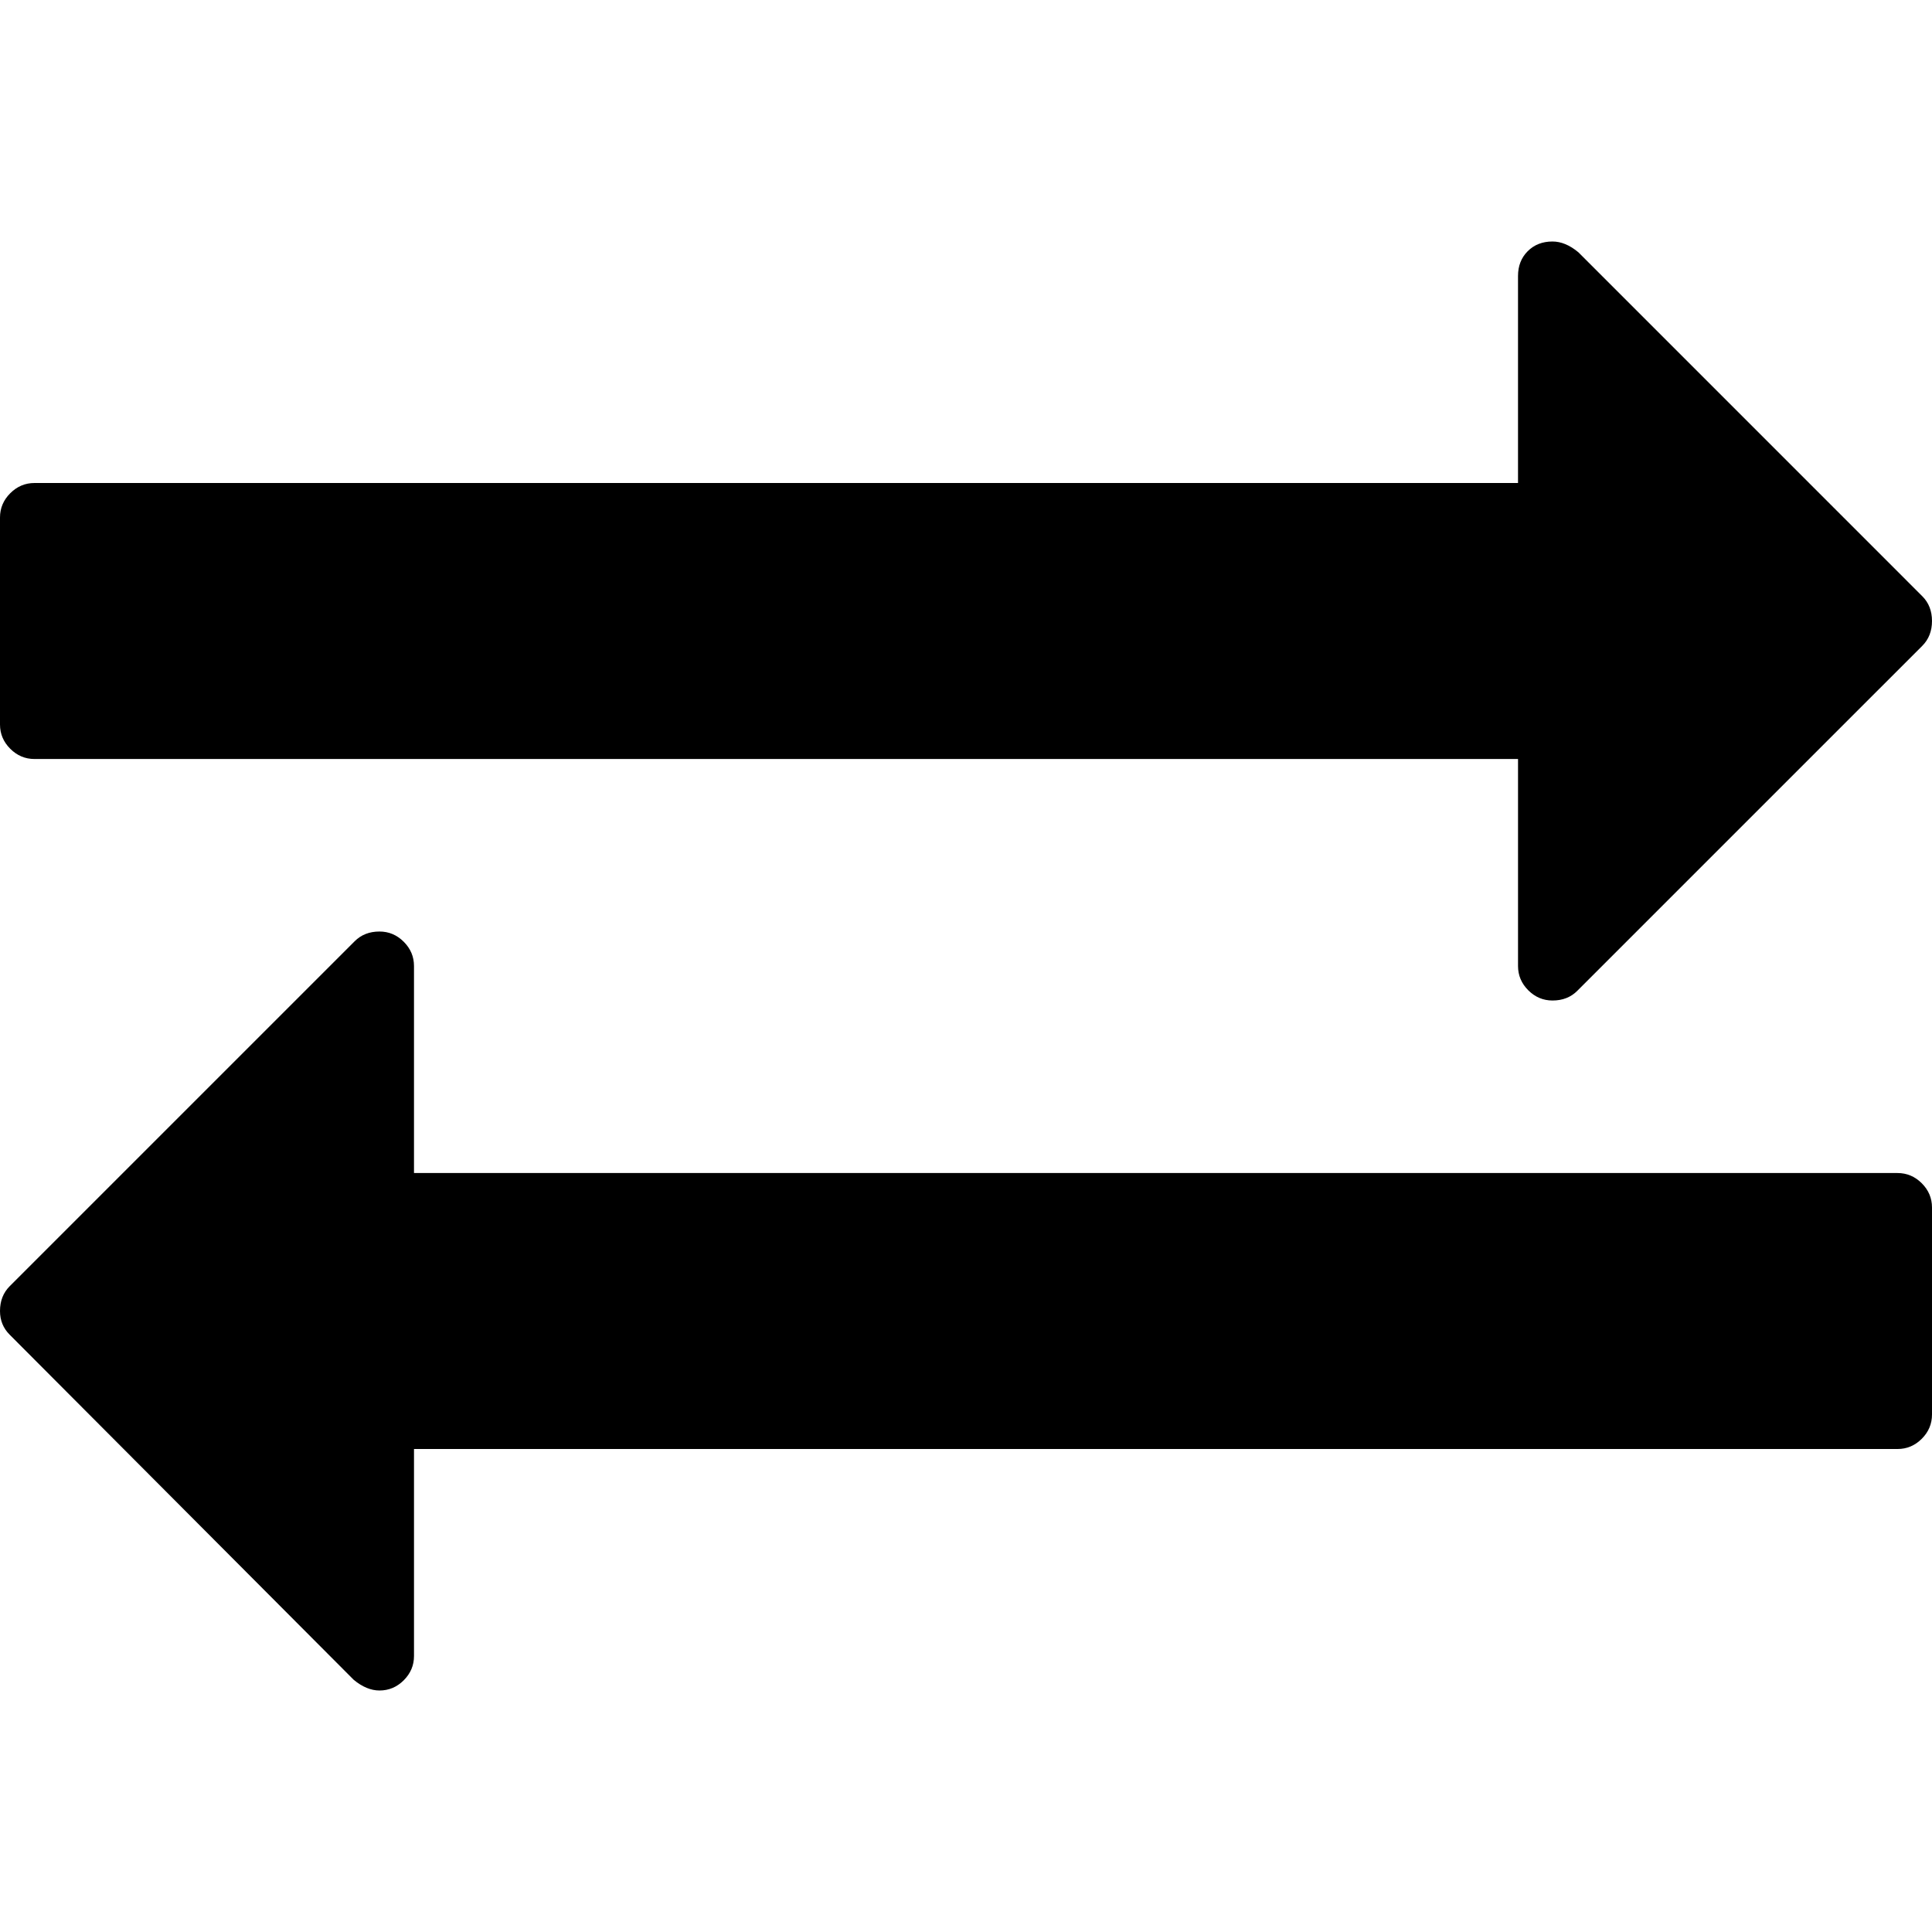
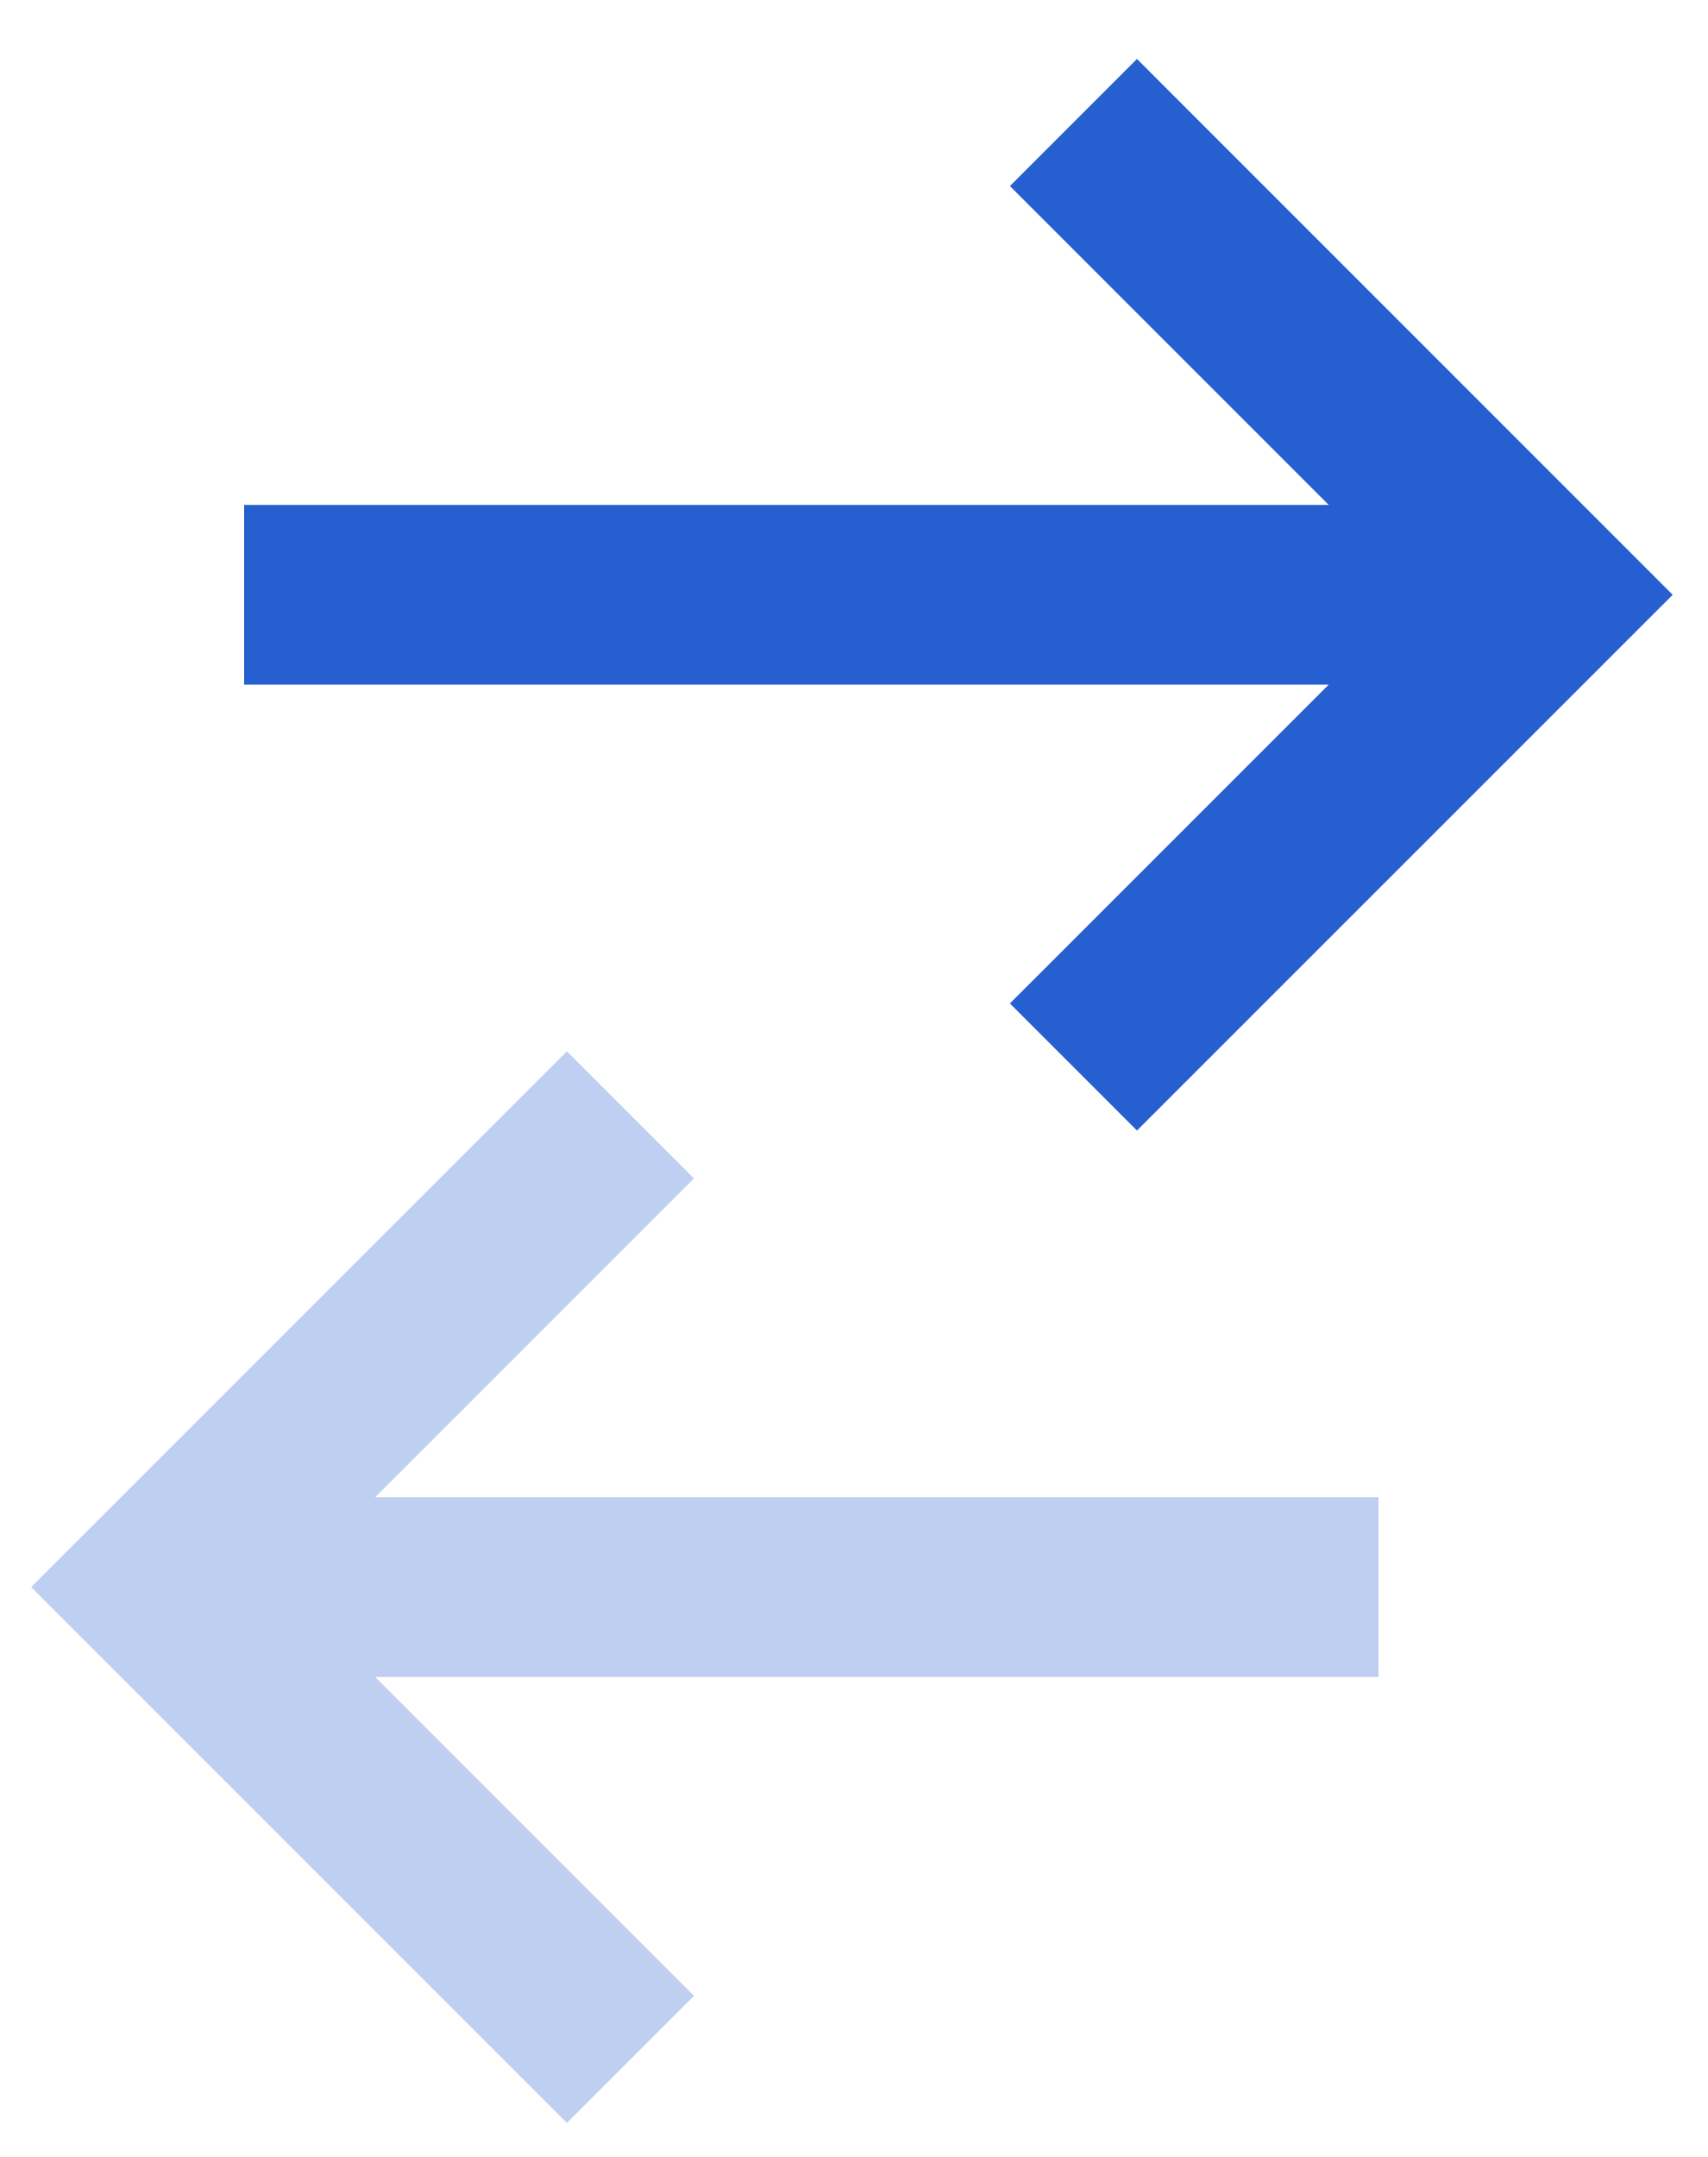
- <svg xmlns="http://www.w3.org/2000/svg" version="1.1" id="Capa_1" x="0px" y="0px" width="511.624px" height="511.623px" viewBox="0 0 511.624 511.623" style="enable-background:new 0 0 511.624 511.623;" xml:space="preserve">
-   <g>
-     <g>
-       <path d="M9.135,200.996h392.862v54.818c0,2.475,0.9,4.613,2.707,6.424c1.811,1.81,3.953,2.713,6.427,2.713    c2.666,0,4.856-0.855,6.563-2.569l91.365-91.362c1.707-1.713,2.563-3.903,2.563-6.565c0-2.667-0.856-4.858-2.57-6.567    l-91.07-91.078c-2.286-1.906-4.572-2.856-6.858-2.856c-2.662,0-4.853,0.856-6.563,2.568c-1.711,1.715-2.566,3.901-2.566,6.567    v54.818H9.135c-2.474,0-4.615,0.903-6.423,2.712S0,134.568,0,137.042v54.818c0,2.474,0.903,4.615,2.712,6.423    S6.661,200.996,9.135,200.996z" />
-       <path d="M502.49,310.637H109.632v-54.82c0-2.474-0.905-4.615-2.712-6.423c-1.809-1.809-3.951-2.712-6.424-2.712    c-2.667,0-4.854,0.856-6.567,2.568L2.568,340.607C0.859,342.325,0,344.509,0,347.179c0,2.471,0.855,4.568,2.568,6.275    l91.077,91.365c2.285,1.902,4.569,2.851,6.854,2.851c2.473,0,4.615-0.903,6.423-2.707c1.807-1.813,2.712-3.949,2.712-6.427V383.72    H502.49c2.478,0,4.613-0.899,6.427-2.71c1.807-1.811,2.707-3.949,2.707-6.427v-54.816c0-2.475-0.903-4.613-2.707-6.42    C507.103,311.54,504.967,310.637,502.49,310.637z" />
+ <svg xmlns="http://www.w3.org/2000/svg" width="19px" height="24px" viewBox="0 0 19 24" version="1.1">
+   <defs />
+   <g id="Home-Swap-" stroke="none" stroke-width="1" fill="none" fill-rule="evenodd">
+     <g id="Swap-2" transform="translate(-809, -409)" stroke-width="2">
+       <g id="thin-0148_arrows_directions_left_right" transform="translate(818.5, 421.5) scale(-1, 1) translate(-818.5, -421.5) translate(810, 410)">
+         <g id="Group" transform="translate(0, 0)">
+           <g id="Group-19" transform="translate(2.6, 10.9)" stroke="#BECFF1">
+             <polyline id="Shape" points="8.384 0.505 13.639 5.759 8.384 11.014" />
+             <path d="M0.059,5.759 L13.639,5.759" id="Shape" />
+           </g>
+           <g id="Group-2" transform="translate(0.6, 0.1)" stroke="#2660D0">
+             <polyline id="Shape" points="5.454 10.772 0.199 5.518 5.454 0.263" />
+             <path d="M14.683,5.518 L0.199,5.518" id="Shape" />
+           </g>
+         </g>
+       </g>
    </g>
  </g>
-   <g>
- </g>
-   <g>
- </g>
-   <g>
- </g>
-   <g>
- </g>
-   <g>
- </g>
-   <g>
- </g>
-   <g>
- </g>
-   <g>
- </g>
-   <g>
- </g>
-   <g>
- </g>
-   <g>
- </g>
-   <g>
- </g>
-   <g>
- </g>
-   <g>
- </g>
-   <g>
- </g>
</svg>
